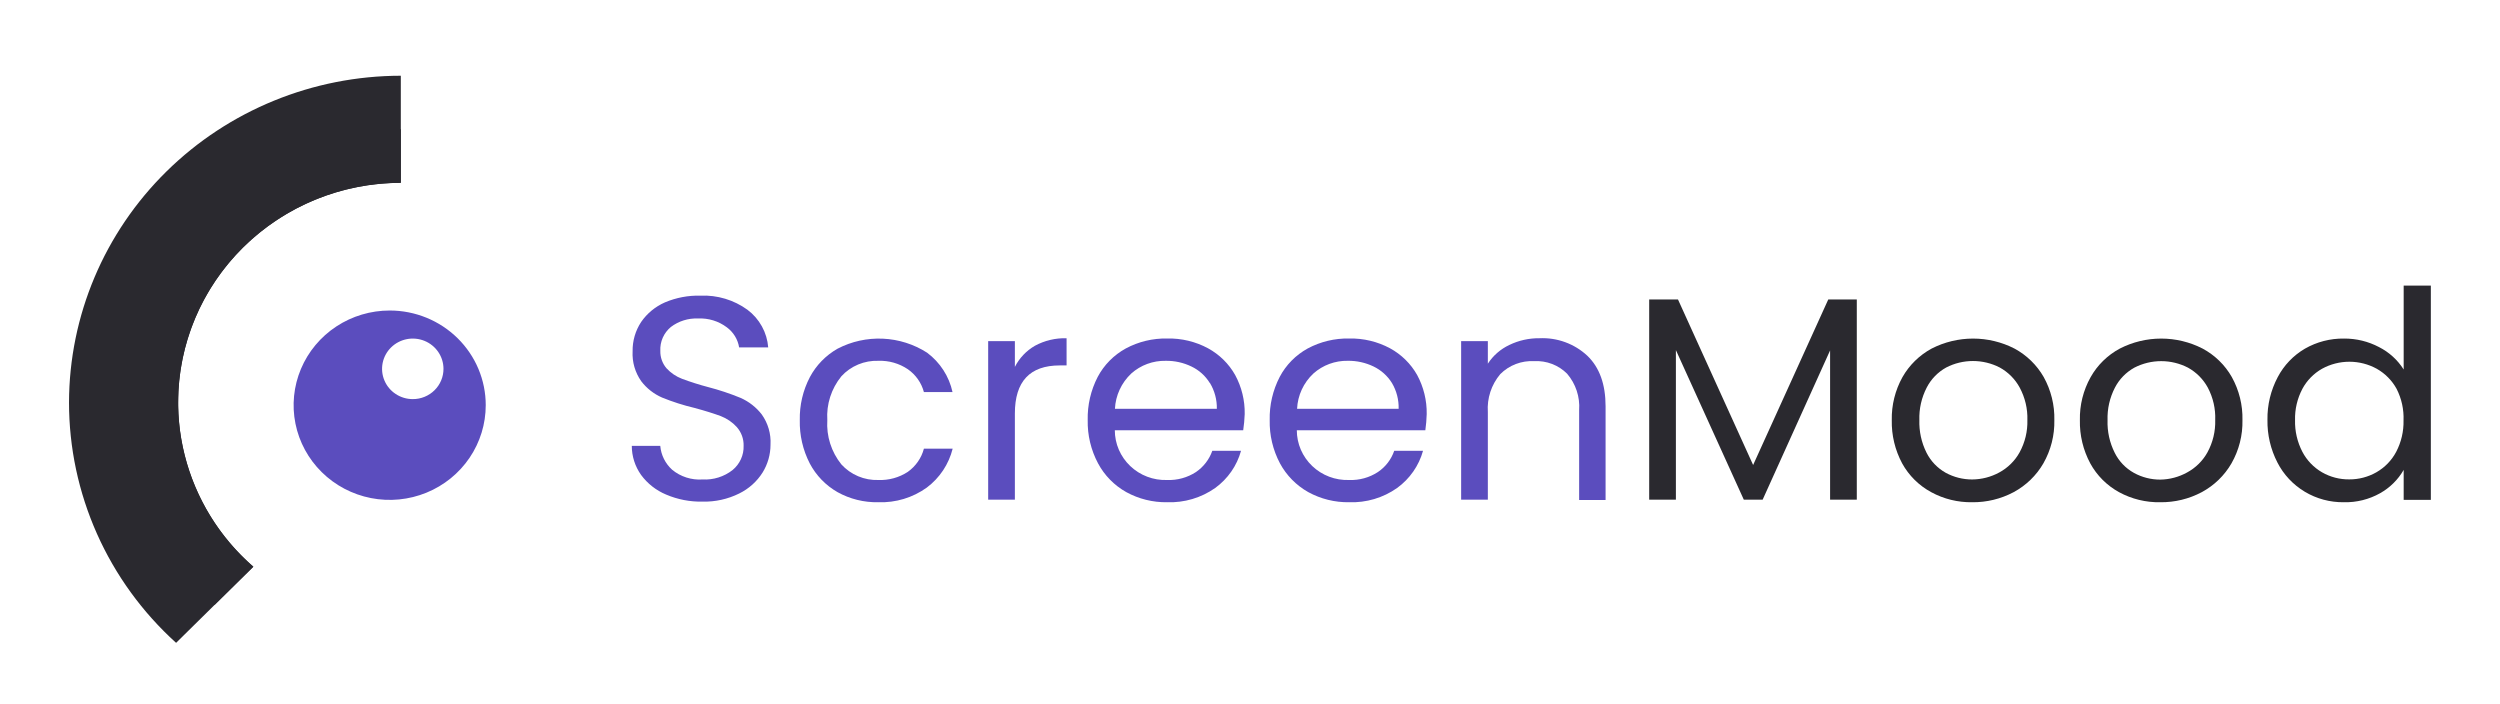
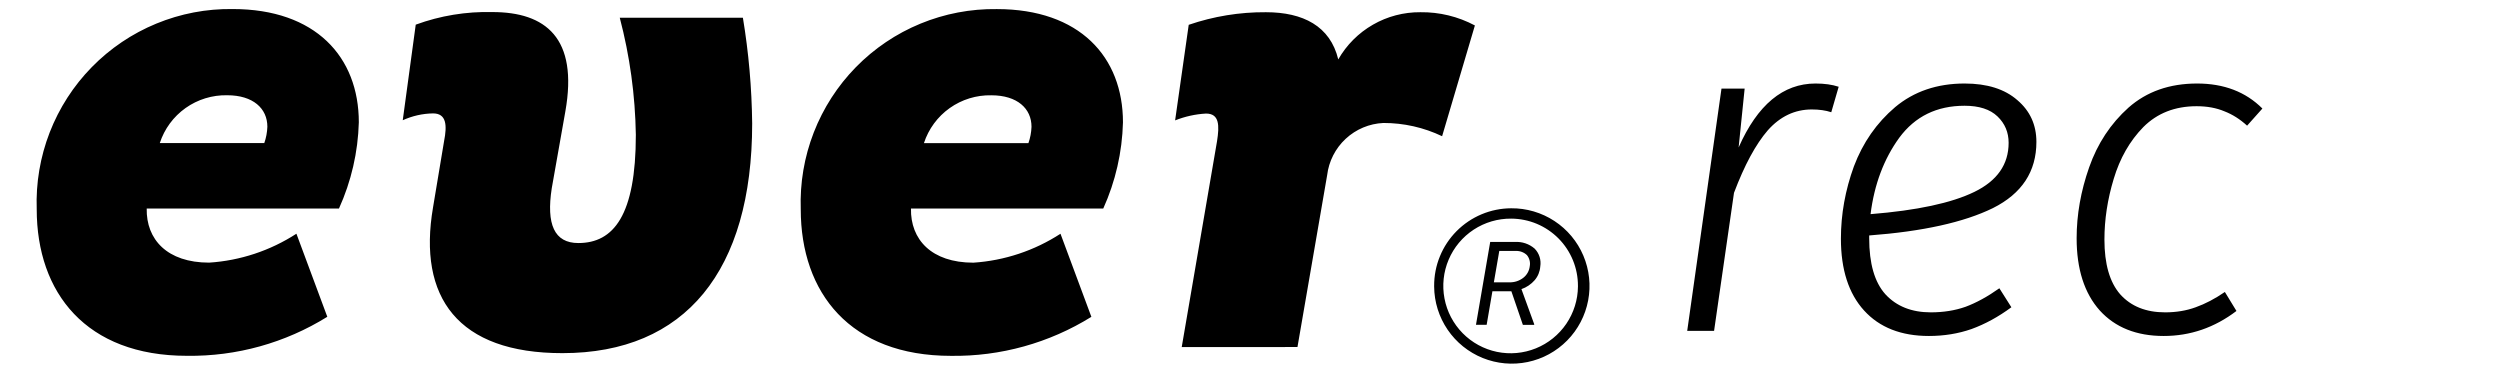
- <svg xmlns="http://www.w3.org/2000/svg" width="160" height="45" viewBox="0 0 160 45" fill="none">
-   <path d="M11.4 25.753C11.399 27.743 11.828 29.709 12.658 31.523C13.487 33.336 14.7 34.955 16.213 36.27L13.735 38.713C11.081 36.341 9.218 33.232 8.39 29.796C7.563 26.359 7.811 22.757 9.1 19.462C10.39 16.167 12.662 13.334 15.616 11.336C18.57 9.338 22.069 8.268 25.652 8.268V11.696C21.872 11.701 18.248 13.183 15.576 15.819C12.904 18.454 11.402 22.027 11.4 25.753Z" fill="#2A292F" />
-   <path d="M4.417 25.752C4.416 28.645 5.024 31.507 6.204 34.157C7.383 36.806 9.108 39.185 11.27 41.142L16.213 36.27C14.046 34.381 12.514 31.887 11.819 29.119C11.125 26.351 11.302 23.44 12.326 20.774C13.351 18.107 15.175 15.811 17.555 14.191C19.935 12.571 22.759 11.704 25.652 11.704V4.847C20.027 4.852 14.633 7.056 10.652 10.975C6.672 14.893 4.43 20.207 4.417 25.752Z" fill="#2A292F" />
-   <path d="M24.943 19.873C23.727 19.872 22.538 20.227 21.526 20.893C20.515 21.558 19.726 22.505 19.26 23.612C18.794 24.72 18.672 25.938 18.909 27.114C19.146 28.29 19.732 29.37 20.592 30.218C21.452 31.066 22.548 31.643 23.741 31.877C24.934 32.111 26.17 31.99 27.294 31.531C28.417 31.072 29.377 30.294 30.053 29.297C30.728 28.3 31.088 27.128 31.087 25.929C31.087 24.323 30.44 22.782 29.288 21.647C28.135 20.511 26.573 19.873 24.943 19.873ZM26.417 25.543C26.029 25.543 25.649 25.429 25.326 25.217C25.002 25.004 24.75 24.701 24.602 24.347C24.453 23.993 24.414 23.604 24.49 23.228C24.566 22.852 24.753 22.507 25.028 22.236C25.303 21.965 25.653 21.781 26.034 21.706C26.415 21.631 26.81 21.67 27.169 21.816C27.529 21.963 27.835 22.211 28.051 22.53C28.267 22.848 28.383 23.223 28.383 23.606C28.383 23.86 28.333 24.113 28.234 24.348C28.136 24.583 27.991 24.797 27.808 24.977C27.626 25.157 27.409 25.3 27.17 25.397C26.931 25.494 26.676 25.544 26.417 25.543Z" fill="#5B4DBE" />
-   <path d="M42.635 31.654C41.994 31.387 41.44 30.953 41.031 30.398C40.642 29.852 40.434 29.201 40.435 28.534H42.257C42.306 29.12 42.578 29.666 43.017 30.064C43.559 30.511 44.256 30.734 44.961 30.686C45.657 30.724 46.342 30.509 46.887 30.081C47.115 29.892 47.297 29.655 47.419 29.387C47.541 29.119 47.6 28.828 47.591 28.534C47.604 28.095 47.449 27.666 47.157 27.334C46.873 27.021 46.518 26.779 46.122 26.627C45.687 26.468 45.152 26.297 44.452 26.108C43.743 25.94 43.048 25.718 42.374 25.444C41.845 25.214 41.386 24.854 41.039 24.398C40.645 23.838 40.45 23.164 40.487 22.483C40.475 21.819 40.665 21.167 41.031 20.61C41.411 20.057 41.941 19.62 42.561 19.35C43.276 19.048 44.049 18.902 44.826 18.921C45.906 18.875 46.969 19.194 47.839 19.826C48.22 20.112 48.535 20.475 48.763 20.89C48.992 21.305 49.129 21.763 49.165 22.234H47.304C47.222 21.721 46.939 21.26 46.517 20.948C45.99 20.551 45.337 20.351 44.674 20.383C44.047 20.357 43.432 20.55 42.935 20.927C42.711 21.114 42.533 21.349 42.416 21.614C42.299 21.88 42.246 22.168 42.261 22.457C42.251 22.864 42.391 23.26 42.657 23.571C42.931 23.869 43.272 24.1 43.652 24.244C44.197 24.447 44.751 24.623 45.313 24.771C46.024 24.955 46.721 25.187 47.4 25.466C47.933 25.703 48.398 26.066 48.752 26.524C49.154 27.088 49.351 27.769 49.313 28.457C49.313 29.084 49.139 29.699 48.809 30.236C48.445 30.816 47.924 31.283 47.304 31.586C46.577 31.946 45.77 32.124 44.957 32.104C44.159 32.12 43.367 31.966 42.635 31.654Z" fill="#5B4DBE" />
-   <path d="M51.831 24.137C52.235 23.377 52.85 22.745 53.604 22.316C54.496 21.851 55.498 21.63 56.505 21.675C57.513 21.72 58.49 22.03 59.335 22.573C60.166 23.194 60.743 24.088 60.961 25.093H59.13C58.973 24.503 58.61 23.985 58.104 23.632C57.55 23.258 56.889 23.068 56.217 23.092C55.773 23.076 55.331 23.157 54.921 23.328C54.512 23.499 54.145 23.756 53.848 24.082C53.203 24.874 52.882 25.875 52.948 26.889C52.882 27.91 53.202 28.92 53.848 29.722C54.145 30.049 54.511 30.308 54.92 30.48C55.33 30.653 55.772 30.735 56.217 30.72C56.883 30.745 57.54 30.564 58.096 30.202C58.606 29.84 58.973 29.314 59.13 28.715H60.97C60.724 29.706 60.141 30.585 59.317 31.204C58.417 31.852 57.322 32.183 56.209 32.143C55.296 32.161 54.395 31.938 53.6 31.496C52.844 31.063 52.229 30.427 51.826 29.662C51.383 28.802 51.164 27.848 51.187 26.884C51.167 25.93 51.388 24.986 51.831 24.137Z" fill="#5B4DBE" />
-   <path d="M66.231 22.131C66.851 21.794 67.552 21.627 68.261 21.647V23.387H67.826C65.91 23.387 64.952 24.413 64.952 26.464V31.98H63.243V21.831H64.952V23.482C65.236 22.919 65.681 22.45 66.231 22.131Z" fill="#5B4DBE" />
-   <path d="M79.565 27.536H71.348C71.348 27.963 71.436 28.387 71.605 28.78C71.775 29.174 72.023 29.529 72.335 29.826C72.647 30.123 73.016 30.356 73.421 30.509C73.826 30.663 74.258 30.735 74.691 30.72C75.347 30.745 75.995 30.567 76.543 30.21C77.029 29.878 77.394 29.402 77.587 28.852H79.426C79.163 29.805 78.581 30.643 77.774 31.23C76.877 31.862 75.793 32.183 74.691 32.143C73.779 32.156 72.88 31.933 72.083 31.496C71.313 31.065 70.686 30.425 70.274 29.653C69.82 28.8 69.593 27.848 69.613 26.884C69.592 25.927 69.811 24.978 70.252 24.124C70.657 23.357 71.281 22.724 72.048 22.303C72.862 21.865 73.777 21.645 74.704 21.664C75.615 21.644 76.514 21.86 77.313 22.29C78.045 22.689 78.648 23.283 79.052 24.004C79.467 24.771 79.676 25.63 79.661 26.499C79.648 26.846 79.616 27.192 79.565 27.536ZM77.426 24.51C77.147 24.054 76.739 23.688 76.252 23.456C75.741 23.209 75.178 23.084 74.609 23.092C73.794 23.075 73.004 23.366 72.4 23.906C71.771 24.499 71.397 25.307 71.356 26.164H77.878C77.89 25.583 77.736 25.01 77.435 24.51H77.426Z" fill="#5B4DBE" />
-   <path d="M91.222 27.536H82.996C82.996 27.963 83.084 28.386 83.253 28.78C83.423 29.173 83.671 29.529 83.983 29.826C84.295 30.123 84.664 30.356 85.069 30.509C85.474 30.663 85.906 30.734 86.339 30.72C86.994 30.745 87.641 30.567 88.187 30.21C88.675 29.881 89.041 29.404 89.23 28.851H91.074C90.809 29.805 90.225 30.643 89.417 31.23C88.522 31.862 87.439 32.183 86.339 32.143C85.427 32.156 84.528 31.933 83.73 31.496C82.961 31.064 82.332 30.424 81.917 29.653C81.465 28.799 81.239 27.847 81.261 26.884C81.239 25.926 81.459 24.978 81.9 24.124C82.303 23.357 82.926 22.724 83.691 22.303C84.507 21.865 85.424 21.645 86.352 21.664C87.262 21.645 88.162 21.861 88.961 22.29C89.693 22.689 90.295 23.283 90.7 24.004C91.113 24.772 91.323 25.63 91.309 26.499C91.299 26.846 91.27 27.192 91.222 27.536ZM89.083 24.51C88.801 24.056 88.394 23.69 87.909 23.456C87.397 23.209 86.834 23.084 86.265 23.091C85.45 23.075 84.66 23.366 84.056 23.906C83.425 24.497 83.051 25.307 83.013 26.164H89.513C89.529 25.584 89.38 25.011 89.083 24.51Z" fill="#5B4DBE" />
-   <path d="M101.591 22.77C102.368 23.516 102.757 24.593 102.757 26.002V32.002H101.065V26.241C101.124 25.398 100.848 24.565 100.296 23.919C100.023 23.645 99.694 23.431 99.332 23.293C98.969 23.154 98.58 23.092 98.191 23.113C97.79 23.091 97.388 23.154 97.013 23.297C96.638 23.44 96.299 23.661 96.017 23.944C95.446 24.622 95.161 25.491 95.222 26.37V31.98H93.513V21.831H95.222V23.276C95.558 22.757 96.036 22.341 96.6 22.076C97.199 21.786 97.859 21.639 98.526 21.647C99.087 21.621 99.648 21.707 100.175 21.9C100.702 22.093 101.184 22.389 101.591 22.77Z" fill="#5B4DBE" />
-   <path d="M118.835 19.166V31.98H117.126V22.427L112.809 31.98H111.604L107.257 22.406V31.98H105.548V19.166H107.391L112.2 29.76L117.009 19.166H118.835Z" fill="#2A292F" />
-   <path d="M123.6 31.5C122.813 31.075 122.167 30.435 121.739 29.658C121.282 28.806 121.053 27.853 121.074 26.889C121.054 25.929 121.289 24.98 121.757 24.138C122.194 23.367 122.841 22.733 123.626 22.308C124.445 21.888 125.354 21.669 126.276 21.669C127.199 21.669 128.108 21.888 128.926 22.308C129.71 22.731 130.357 23.362 130.796 24.129C131.265 24.974 131.501 25.926 131.478 26.889C131.499 27.857 131.256 28.814 130.774 29.658C130.325 30.434 129.665 31.072 128.87 31.5C128.055 31.932 127.142 32.154 126.217 32.143C125.303 32.157 124.401 31.936 123.6 31.5ZM127.948 30.24C128.498 29.944 128.951 29.497 129.252 28.955C129.601 28.319 129.773 27.603 129.752 26.88C129.774 26.159 129.604 25.444 129.261 24.806C128.969 24.265 128.526 23.819 127.983 23.52C127.454 23.247 126.866 23.105 126.27 23.105C125.673 23.105 125.085 23.247 124.557 23.52C124.02 23.817 123.586 24.265 123.309 24.806C122.978 25.448 122.816 26.161 122.839 26.88C122.816 27.604 122.972 28.322 123.296 28.972C123.567 29.512 123.995 29.959 124.526 30.258C125.044 30.54 125.626 30.687 126.217 30.686C126.823 30.682 127.418 30.529 127.948 30.24Z" fill="#2A292F" />
-   <path d="M135.622 31.5C134.841 31.072 134.202 30.433 133.778 29.658C133.321 28.806 133.092 27.853 133.113 26.889C133.092 25.928 133.329 24.979 133.8 24.138C134.234 23.365 134.882 22.73 135.67 22.308C136.487 21.888 137.396 21.669 138.317 21.669C139.239 21.669 140.147 21.888 140.965 22.308C141.75 22.729 142.398 23.36 142.835 24.129C143.304 24.974 143.54 25.926 143.517 26.889C143.538 27.857 143.295 28.814 142.813 29.658C142.364 30.434 141.705 31.072 140.909 31.5C140.095 31.932 139.184 32.153 138.261 32.143C137.339 32.161 136.429 31.939 135.622 31.5ZM139.97 30.24C140.52 29.944 140.973 29.497 141.274 28.955C141.623 28.319 141.795 27.603 141.774 26.88C141.801 26.163 141.639 25.452 141.304 24.815C141.013 24.275 140.571 23.828 140.03 23.529C139.501 23.256 138.913 23.113 138.315 23.113C137.718 23.113 137.129 23.256 136.6 23.529C136.064 23.826 135.629 24.274 135.352 24.815C135.021 25.456 134.86 26.17 134.883 26.889C134.858 27.613 135.017 28.332 135.343 28.98C135.612 29.522 136.041 29.971 136.574 30.266C137.089 30.549 137.67 30.697 138.261 30.695C138.86 30.685 139.447 30.529 139.97 30.24Z" fill="#2A292F" />
-   <path d="M145.774 24.137C146.17 23.381 146.772 22.75 147.513 22.316C148.274 21.879 149.141 21.655 150.022 21.668C150.801 21.663 151.569 21.85 152.257 22.213C152.905 22.542 153.45 23.038 153.835 23.648V18.278H155.574V31.993H153.835V30.073C153.479 30.694 152.959 31.21 152.33 31.564C151.622 31.963 150.816 32.163 150 32.143C149.123 32.153 148.26 31.921 147.51 31.473C146.76 31.024 146.152 30.377 145.757 29.605C145.319 28.758 145.1 27.817 145.117 26.867C145.102 25.917 145.328 24.979 145.774 24.137ZM153.383 24.887C153.089 24.35 152.649 23.905 152.113 23.601C151.578 23.306 150.974 23.151 150.361 23.151C149.747 23.151 149.144 23.306 148.609 23.601C148.075 23.905 147.64 24.35 147.352 24.887C147.027 25.504 146.865 26.193 146.883 26.888C146.865 27.592 147.027 28.289 147.352 28.916C147.637 29.461 148.073 29.916 148.609 30.227C149.136 30.53 149.737 30.687 150.348 30.681C150.958 30.685 151.559 30.528 152.087 30.227C152.628 29.918 153.068 29.463 153.357 28.916C153.681 28.295 153.842 27.604 153.826 26.905C153.854 26.206 153.701 25.512 153.383 24.887Z" fill="#2A292F" />
+ <svg xmlns="http://www.w3.org/2000/svg" width="160" height="24" class="cursor-pointer fill-current w-40 h-auto" id="ever-rec-logo" viewBox="0 0 110 17" fill="none">
+   <g clip-path="url(#clip0_1505_2471)">
+     <path fill-rule="evenodd" clip-rule="evenodd" d="M11.771 10.595L13.171 14.361C11.262 15.547 9.053 16.161 6.807 16.13C2.24 16.13 -0.002 13.277 -0.002 9.483C-0.044 8.296 0.156 7.114 0.585 6.006C1.015 4.899 1.664 3.891 2.495 3.043C3.326 2.194 4.32 1.523 5.418 1.071C6.516 0.618 7.694 0.393 8.882 0.41C12.638 0.41 14.6 2.578 14.6 5.545C14.563 6.895 14.257 8.224 13.7 9.453H4.984C4.956 10.853 5.909 11.906 7.814 11.906C9.223 11.815 10.585 11.363 11.771 10.595ZM10.314 6.487C10.398 6.248 10.445 5.998 10.454 5.745C10.454 4.918 9.809 4.318 8.632 4.318C7.957 4.304 7.296 4.507 6.746 4.897C6.195 5.288 5.786 5.845 5.577 6.486L10.314 6.487ZM17.965 9.397L18.465 6.397C18.605 5.684 18.577 5.141 17.965 5.141C17.49 5.148 17.022 5.254 16.591 5.451L17.18 1.118C18.291 0.71 19.471 0.517 20.655 0.547C23.066 0.547 24.555 1.716 23.962 5.054L23.346 8.535C23.094 10.165 23.458 11.018 24.551 11.018C26.151 11.018 27.158 9.763 27.158 6.111C27.13 4.319 26.885 2.537 26.429 0.803H32.011C32.274 2.388 32.414 3.99 32.432 5.596C32.432 12.27 29.405 16.009 23.832 16.009C19.086 16.012 17.265 13.477 17.965 9.397ZM46.409 10.597L47.809 14.363C45.9 15.549 43.691 16.163 41.445 16.132C36.876 16.132 34.634 13.279 34.634 9.485C34.593 8.298 34.793 7.115 35.223 6.008C35.653 4.901 36.303 3.893 37.134 3.044C37.966 2.196 38.96 1.525 40.058 1.073C41.157 0.62 42.335 0.396 43.523 0.412C47.279 0.412 49.241 2.58 49.241 5.547C49.206 6.896 48.903 8.225 48.347 9.455H39.631C39.603 10.855 40.556 11.908 42.461 11.908C43.868 11.815 45.227 11.363 46.411 10.595L46.409 10.597ZM44.955 6.489C45.039 6.25 45.086 6 45.095 5.747C45.095 4.92 44.45 4.32 43.273 4.32C42.598 4.306 41.937 4.509 41.387 4.899C40.837 5.289 40.427 5.847 40.218 6.488L44.955 6.489ZM51.905 15.733L53.505 6.404C53.617 5.691 53.617 5.148 53.005 5.148C52.524 5.175 52.051 5.28 51.605 5.458L52.222 1.125C53.348 0.739 54.531 0.546 55.722 0.554C57.404 0.554 58.637 1.182 59.001 2.694C59.375 2.039 59.918 1.495 60.573 1.119C61.227 0.742 61.971 0.548 62.726 0.554C63.586 0.543 64.435 0.749 65.195 1.154L63.709 6.175C62.878 5.778 61.968 5.573 61.047 5.575C60.41 5.604 59.805 5.858 59.338 6.292C58.871 6.725 58.573 7.311 58.497 7.943L57.152 15.732L51.905 15.733ZM66.84 9.442C67.536 9.436 68.219 9.637 68.801 10.019C69.384 10.401 69.84 10.947 70.112 11.589C70.384 12.23 70.46 12.938 70.329 13.622C70.199 14.306 69.869 14.937 69.381 15.433C68.892 15.93 68.268 16.271 67.585 16.412C66.903 16.554 66.195 16.49 65.549 16.229C64.903 15.967 64.349 15.521 63.958 14.945C63.566 14.369 63.353 13.69 63.348 12.993V12.963C63.346 12.502 63.434 12.046 63.609 11.62C63.783 11.194 64.04 10.806 64.364 10.479C64.689 10.152 65.074 9.892 65.499 9.714C65.924 9.536 66.379 9.444 66.84 9.442ZM66.84 9.911C66.236 9.906 65.645 10.08 65.14 10.411C64.635 10.743 64.24 11.216 64.005 11.772C63.769 12.327 63.704 12.941 63.817 13.533C63.929 14.126 64.216 14.672 64.639 15.103C65.062 15.533 65.603 15.828 66.194 15.951C66.785 16.074 67.399 16.018 67.959 15.792C68.518 15.566 68.998 15.179 69.338 14.68C69.677 14.181 69.862 13.593 69.867 12.989V12.963C69.868 12.564 69.791 12.168 69.64 11.799C69.489 11.43 69.267 11.094 68.986 10.81C68.705 10.527 68.371 10.302 68.003 10.147C67.635 9.993 67.239 9.913 66.84 9.911ZM65.889 10.969H67.01C67.335 10.948 67.655 11.056 67.902 11.269C68.006 11.374 68.083 11.503 68.128 11.644C68.172 11.785 68.183 11.935 68.159 12.081C68.143 12.31 68.054 12.527 67.905 12.702C67.744 12.887 67.537 13.027 67.305 13.107L67.883 14.693V14.726H67.37L66.849 13.205H65.989L65.728 14.725H65.244L65.889 10.969ZM66.301 11.376L66.055 12.799H66.761C66.984 12.805 67.204 12.735 67.382 12.599C67.465 12.536 67.534 12.457 67.586 12.366C67.638 12.275 67.67 12.175 67.682 12.071C67.699 11.982 67.697 11.891 67.674 11.804C67.652 11.716 67.611 11.635 67.554 11.565C67.487 11.501 67.407 11.451 67.32 11.419C67.234 11.387 67.141 11.372 67.049 11.377L66.301 11.376ZM80.637 3.786C81.043 3.786 81.393 3.835 81.687 3.933L81.351 5.088C81.099 5.004 80.805 4.962 80.469 4.962C79.699 4.962 79.034 5.277 78.474 5.907C77.928 6.537 77.417 7.482 76.941 8.742L76.038 15H74.82L76.374 4.017H77.424L77.151 6.684C78.005 4.752 79.167 3.786 80.637 3.786ZM90.65 6.432C90.65 7.776 89.993 8.777 88.677 9.435C87.361 10.079 85.492 10.492 83.07 10.674V10.8C83.07 11.948 83.314 12.795 83.805 13.341C84.308 13.887 84.995 14.16 85.862 14.16C86.436 14.16 86.962 14.076 87.438 13.908C87.927 13.726 88.439 13.446 88.971 13.068L89.516 13.929C88.928 14.363 88.326 14.692 87.71 14.916C87.109 15.126 86.465 15.231 85.778 15.231C84.519 15.231 83.538 14.846 82.838 14.076C82.138 13.306 81.788 12.221 81.788 10.821C81.788 9.715 81.984 8.623 82.376 7.545C82.782 6.467 83.406 5.571 84.246 4.857C85.1 4.143 86.15 3.786 87.395 3.786C88.418 3.786 89.216 4.038 89.79 4.542C90.364 5.032 90.65 5.662 90.65 6.432ZM87.395 4.794C86.135 4.794 85.148 5.277 84.434 6.243C83.734 7.209 83.3 8.364 83.132 9.708C85.233 9.54 86.8 9.204 87.837 8.7C88.873 8.196 89.391 7.454 89.391 6.474C89.391 5.998 89.222 5.599 88.886 5.277C88.55 4.955 88.053 4.794 87.395 4.794ZM100.895 4.92C100.139 4.164 99.152 3.786 97.934 3.786C96.688 3.786 95.652 4.15 94.826 4.878C94.014 5.606 93.419 6.509 93.041 7.587C92.663 8.665 92.474 9.736 92.474 10.8C92.474 12.2 92.824 13.292 93.524 14.076C94.224 14.846 95.19 15.231 96.422 15.231C97.626 15.231 98.725 14.853 99.719 14.097L99.194 13.236C98.746 13.544 98.305 13.775 97.871 13.929C97.451 14.083 96.989 14.16 96.485 14.16C95.617 14.16 94.938 13.887 94.448 13.341C93.972 12.795 93.734 11.969 93.734 10.863C93.734 9.953 93.874 9.036 94.154 8.112C94.434 7.174 94.882 6.39 95.498 5.76C96.128 5.13 96.933 4.815 97.913 4.815C98.389 4.815 98.809 4.892 99.173 5.046C99.537 5.186 99.88 5.403 100.202 5.697L100.895 4.92Z" fill="currentColor" />
+   </g>
+   <defs>
+     <clipPath id="clip0_1505_2471">
+       <rect width="101" height="17" fill="currentColor" />
+     </clipPath>
+   </defs>
</svg>
